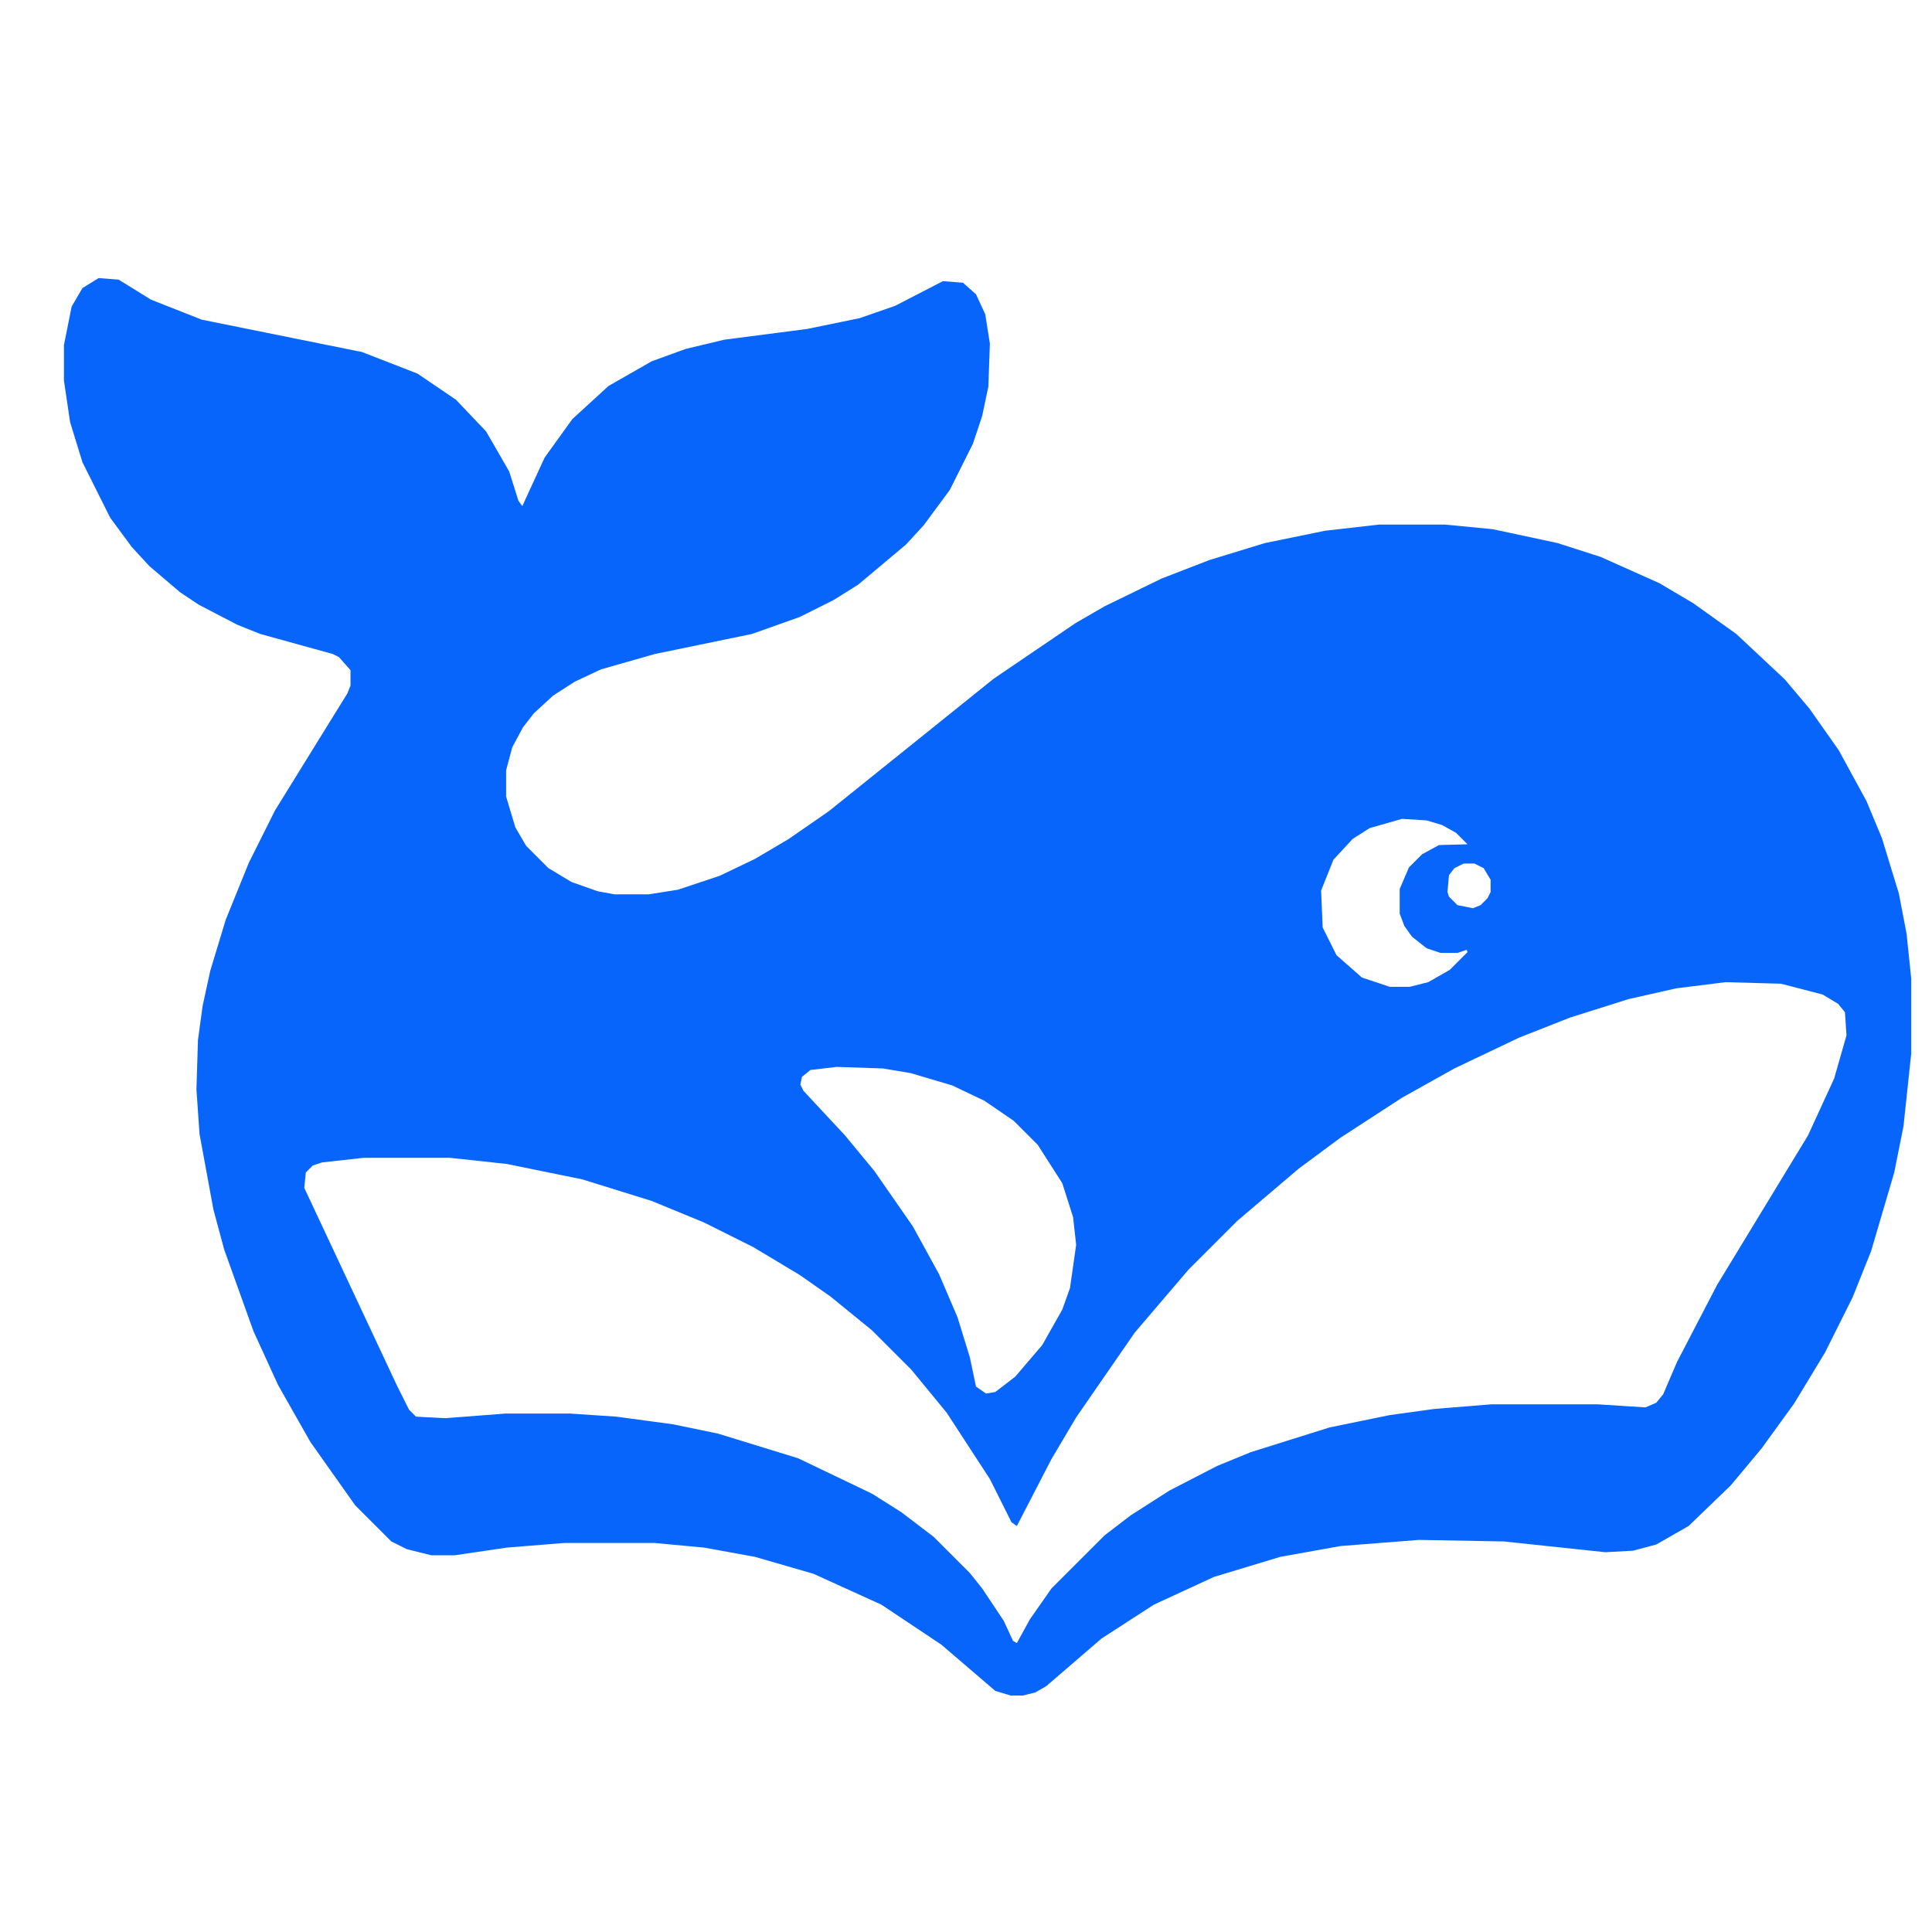
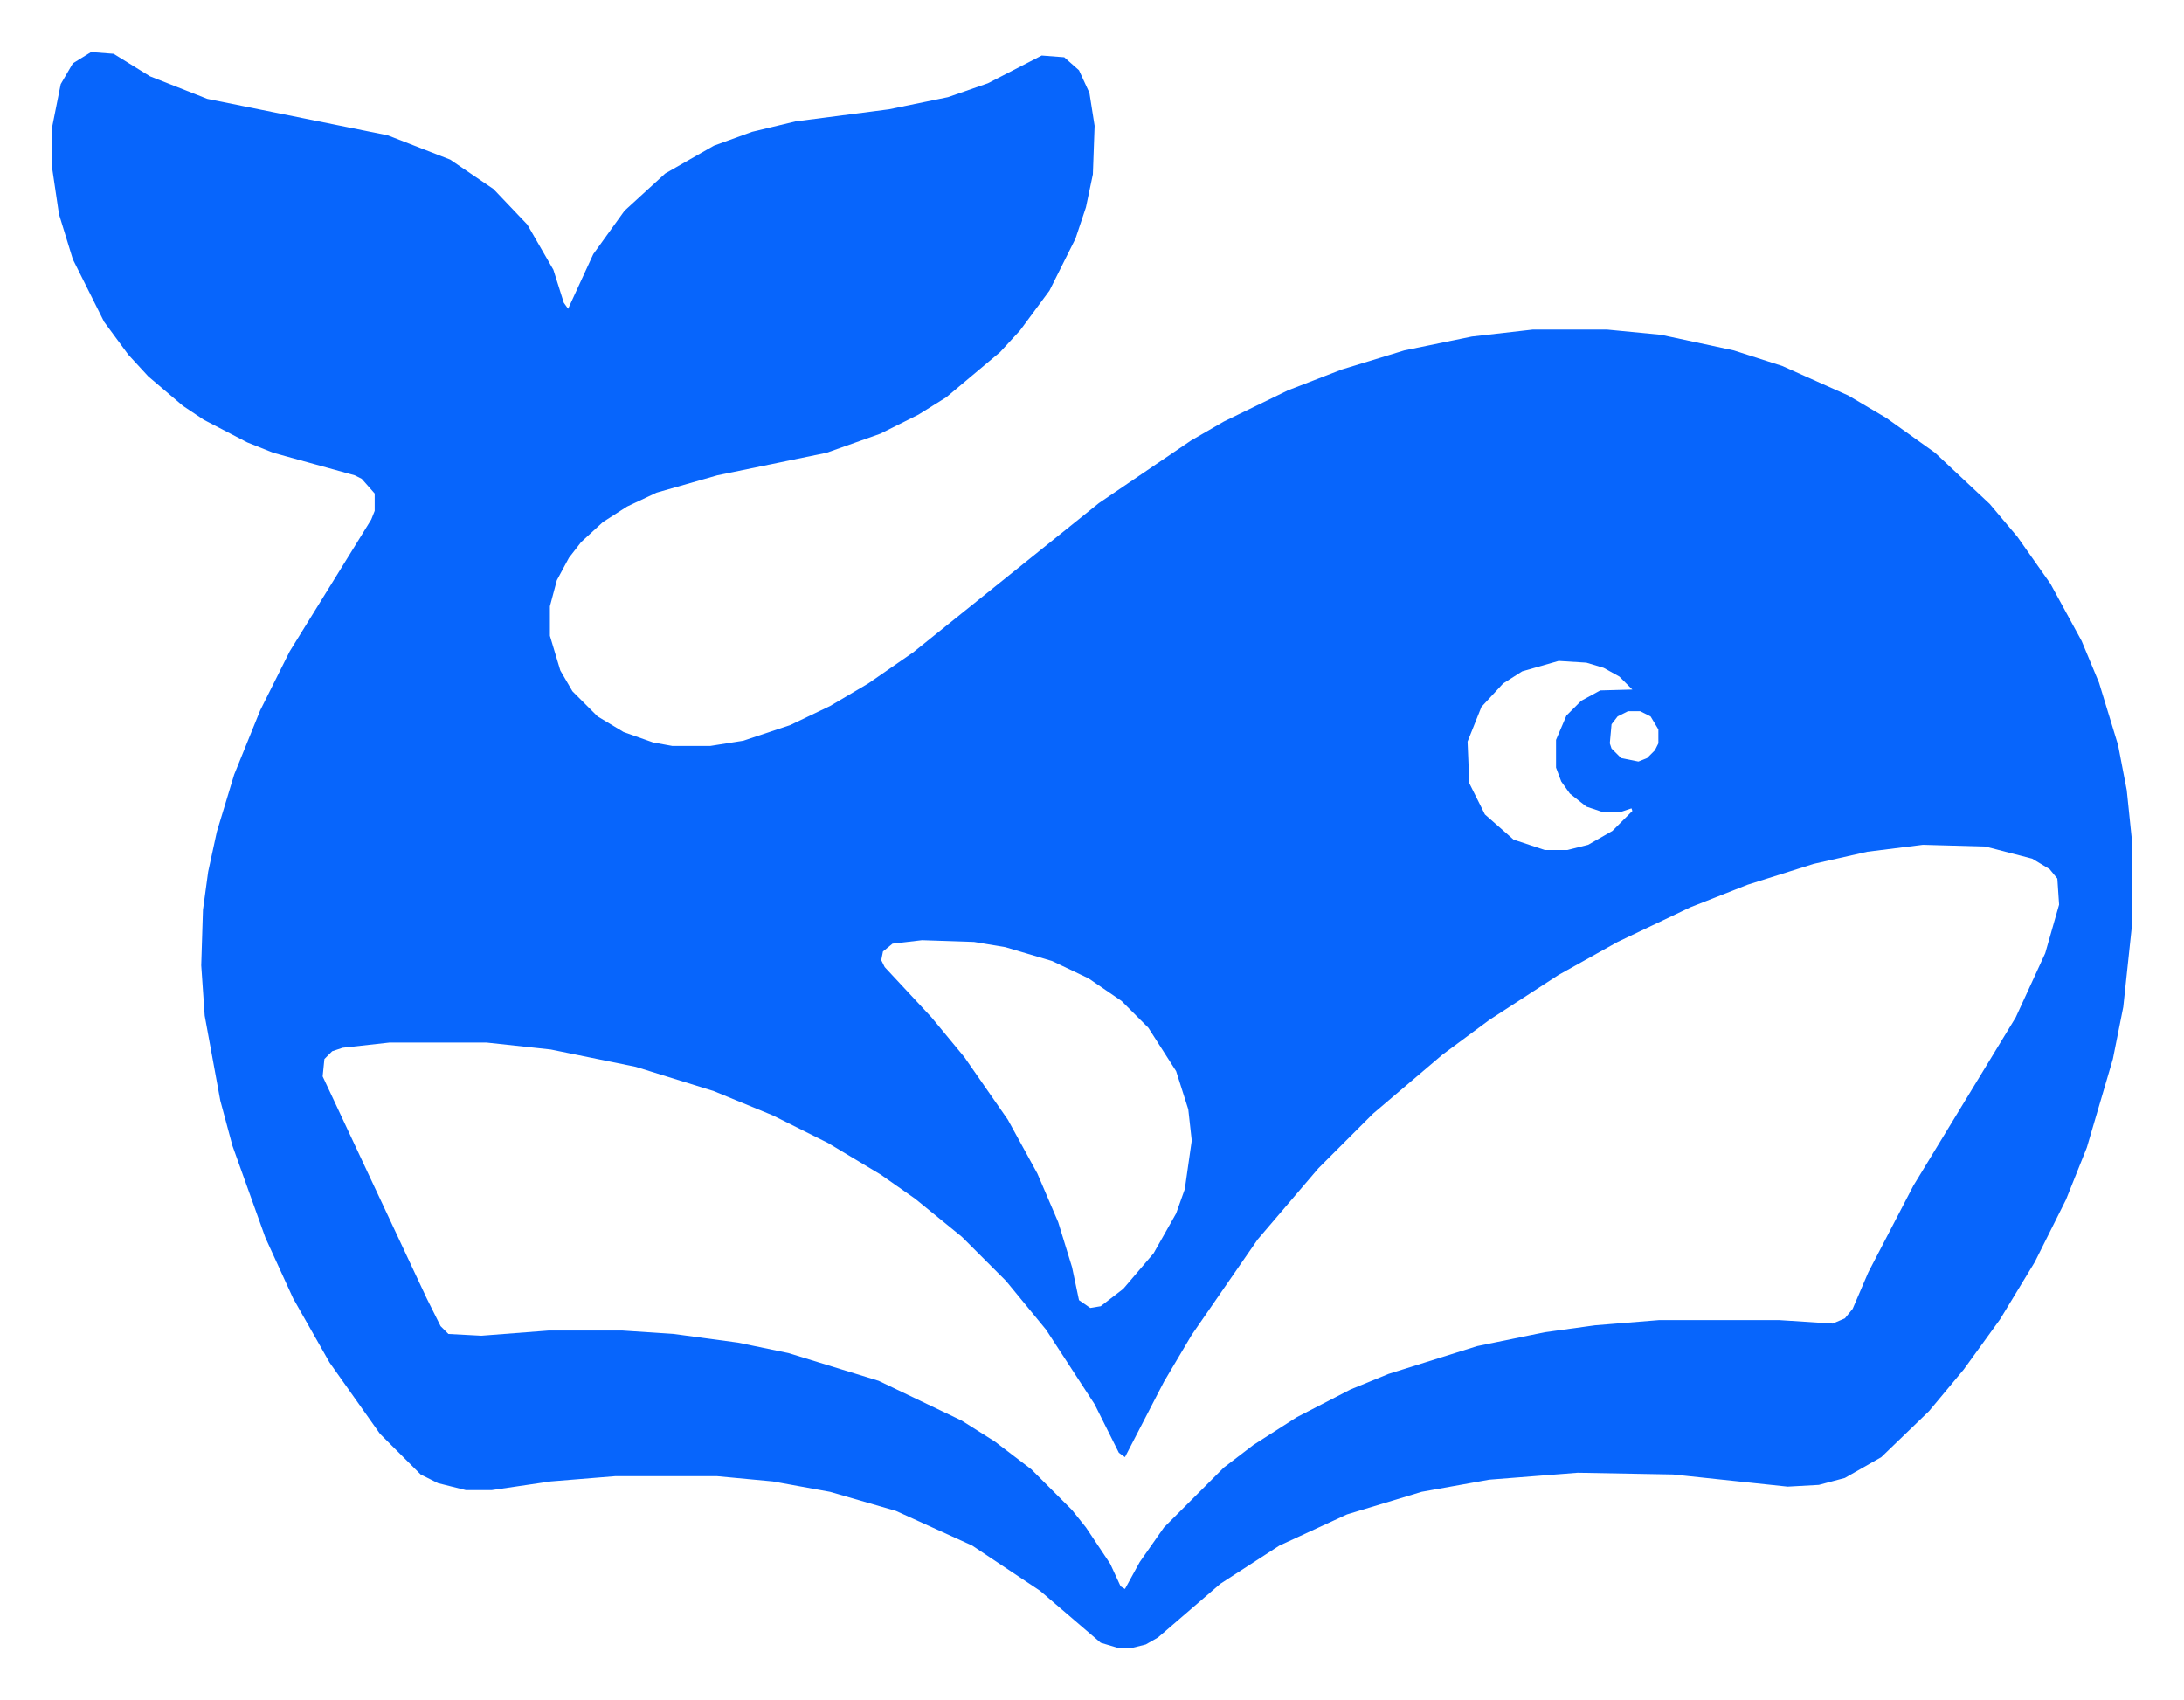
- <svg xmlns="http://www.w3.org/2000/svg" viewBox="0 0 1254 1254" width="1254" height="1254" role="img" aria-labelledby="dp-mark-title">
+ <svg xmlns="http://www.w3.org/2000/svg" viewBox="11.5 150.5 1259 980" width="1259" height="980" role="img" aria-labelledby="dp-mark-title">
  <path fill="#0765FC" fill-rule="evenodd" d="M64,180.5L53.5,187L46.5,199L41.5,224L41.5,247L45.5,274L53.5,300L71.5,336L85.5,355L97,367.5L117,384.5L129,392.5L154,405.5L169,411.5L216,424.5L220,426.5L227.5,435L227.5,445L225.5,450L178.5,526L161.5,560L146.5,597L136.5,630L131.5,653L128.5,675L127.5,707L129.5,736L138.5,785L145.5,811L164.5,864L180.5,899L201.5,936L230.5,977L254,1000.5L264,1005.5L280,1009.5L295,1009.5L329,1004.5L366,1001.5L425,1001.5L457,1004.5L490,1010.5L528,1021.5L572,1041.5L611,1067.5L646,1097.5L656,1100.5L664,1100.5L672,1098.5L679,1094.5L715,1063.5L749,1041.5L788,1023.5L831,1010.5L870,1003.5L921,999.5L976,1000.5L1042,1007.5L1060,1006.5L1075,1002.5L1096,990.5L1123.5,964L1143.5,940L1164.5,911L1184.5,878L1202.5,842L1214.5,812L1229.5,761L1235.5,731L1240.5,684L1240.5,635L1237.5,606L1232.5,580L1221.5,544L1211.5,520L1193.5,487L1174.5,460L1158.5,441L1127,411.5L1099,391.5L1077,378.5L1039,361.5L1011,352.5L969,343.5L938,340.5L895,340.5L860,344.5L821,352.5L785,363.5L754,375.5L717,393.5L698,404.5L645,440.5L538,526.5L512,544.5L490,557.5L467,568.5L440,577.5L421,580.5L399,580.5L388,578.5L371,572.5L356,563.5L341.5,549L334.5,537L328.5,517L328.5,500L332.5,485L339.5,472L346.5,463L359,451.5L373,442.5L390,434.5L425,424.5L488,411.5L519,400.5L541,389.5L557,379.5L588,353.5L599.5,341L616.5,318L631.5,288L637.5,270L641.5,251L642.5,223L639.5,204L633.5,191L625,183.5L612,182.5L581,198.5L558,206.5L524,213.5L470,220.5L445,226.5L423,234.5L395,250.5L371.5,272L353.5,297L339,328.5L336.5,325L330.5,306L315.5,280L296,259.5L271,242.5L235,228.5L131,207.5L98,194.5L77,181.5L64,180.5ZM910,531.5L889,537.5L878,544.5L865.5,558L857.5,578L858.5,602L867.5,620L884,634.5L902,640.5L915,640.5L927,637.5L941,629.5L952.5,618L952,616.5L946,618.5L935,618.5L926,615.5L916.5,608L911.5,601L908.5,593L908.5,577L914.5,563L923,554.5L934,548.5L952.5,548L945,540.5L936,535.5L926,532.5L910,531.5ZM950,560.5L944,563.5L940.5,568L939.5,579L940.5,582L946,587.5L956,589.5L961,587.5L965.5,583L967.5,579L967.5,571L963,563.5L957,560.5L950,560.5ZM1120,637.5L1088,641.5L1057,648.5L1019,660.5L986,673.5L944,693.5L910,712.5L870,738.5L843,758.5L803,792.5L771.5,824L736.5,865L698.5,920L682.5,947L660,990.5L656.5,988L642.5,960L614.5,917L591.5,889L566,863.5L539,841.5L519,827.5L489,809.5L457,793.5L423,779.5L378,765.5L329,755.5L292,751.5L236,751.5L209,754.5L203,756.5L198.5,761L197.5,771L257.5,899L265.5,915L270,919.5L289,920.5L328,917.5L370,917.5L400,919.5L437,924.5L466,930.5L518,946.5L566,969.5L585,981.5L606,997.5L629.5,1021L637.5,1031L651.5,1052L657.5,1065L660,1066.5L668.5,1051L682.5,1031L717,996.5L734,983.5L759,967.5L790,951.5L812,942.5L863,926.5L902,918.5L931,914.5L968,911.5L1037,911.5L1068,913.5L1075,910.5L1079.5,905L1088.5,884L1114.5,834L1173.5,737L1190.5,700L1198.5,672L1197.5,657L1193,651.5L1183,645.5L1156,638.5L1120,637.5ZM543,692.5L526,694.5L520.5,699L519.5,704L521.5,708L548.5,737L567.5,760L592.5,796L609.5,827L621.5,855L629.5,881L633.5,900L640,904.5L646,903.5L659,893.5L676.5,873L689.5,850L694.5,836L698.5,808L696.5,790L689.5,768L673.5,743L658,727.5L639,714.5L618,704.5L591,696.5L573,693.5L543,692.5Z" />
</svg>
